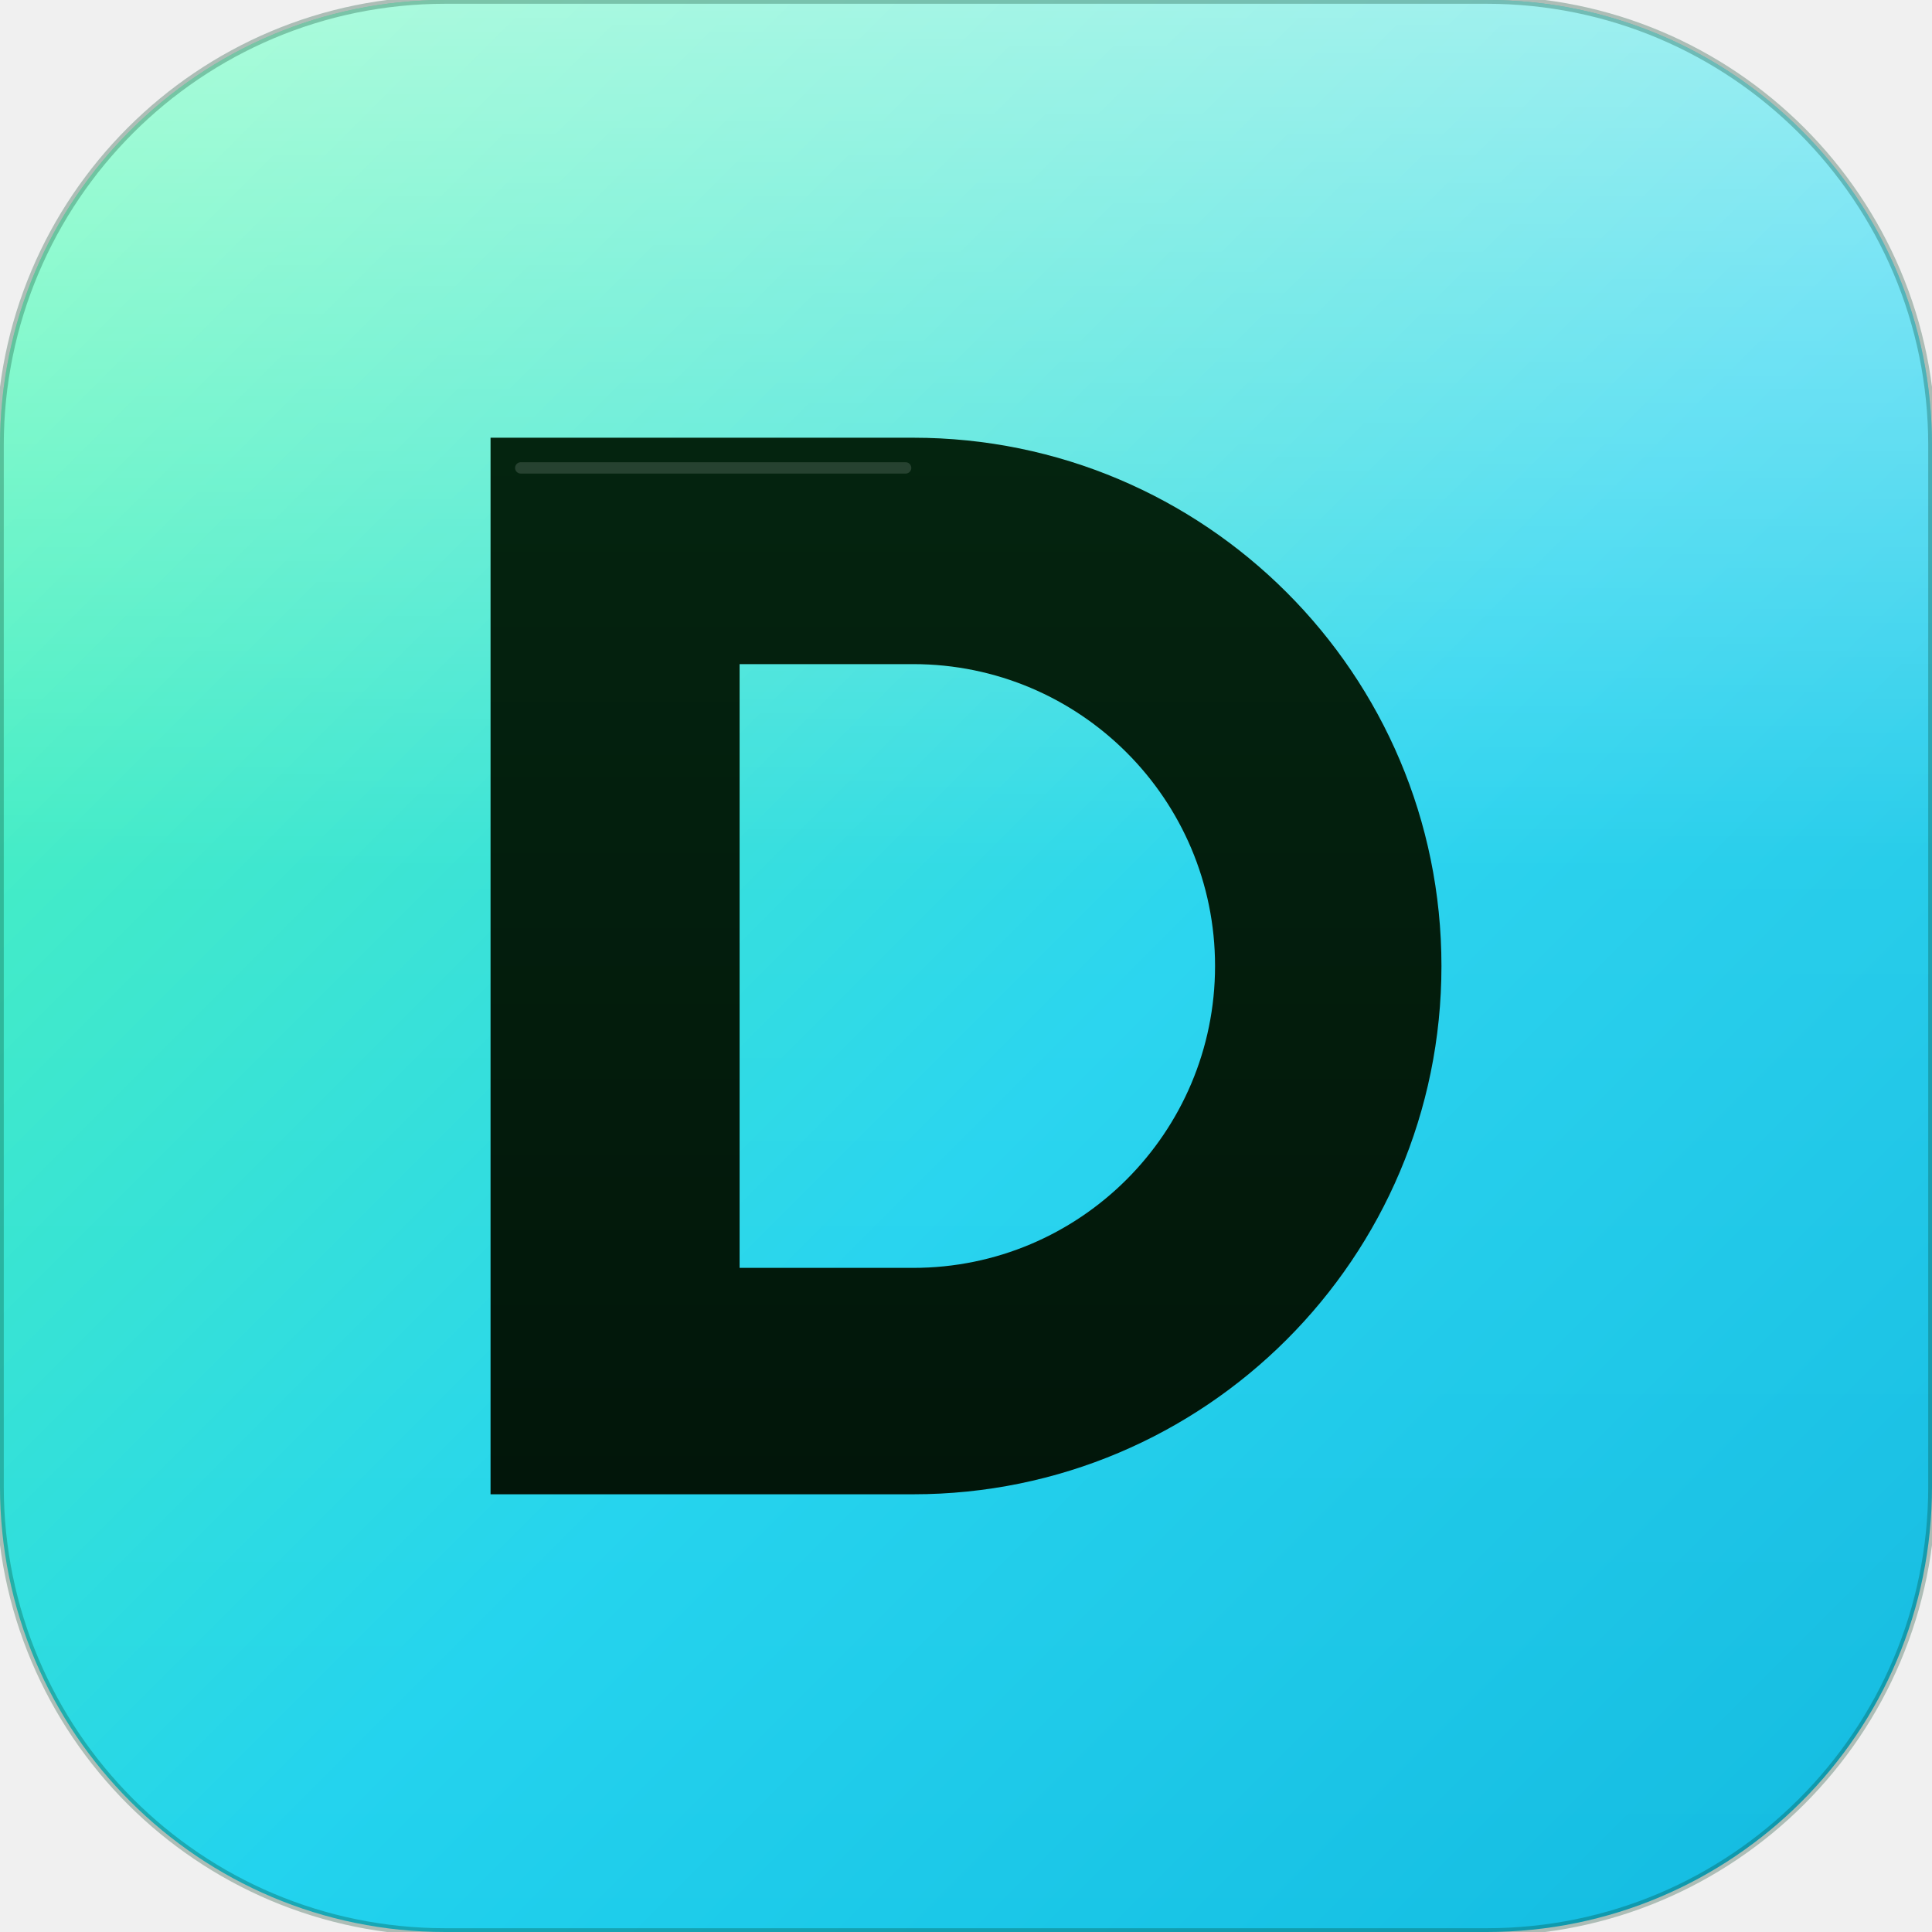
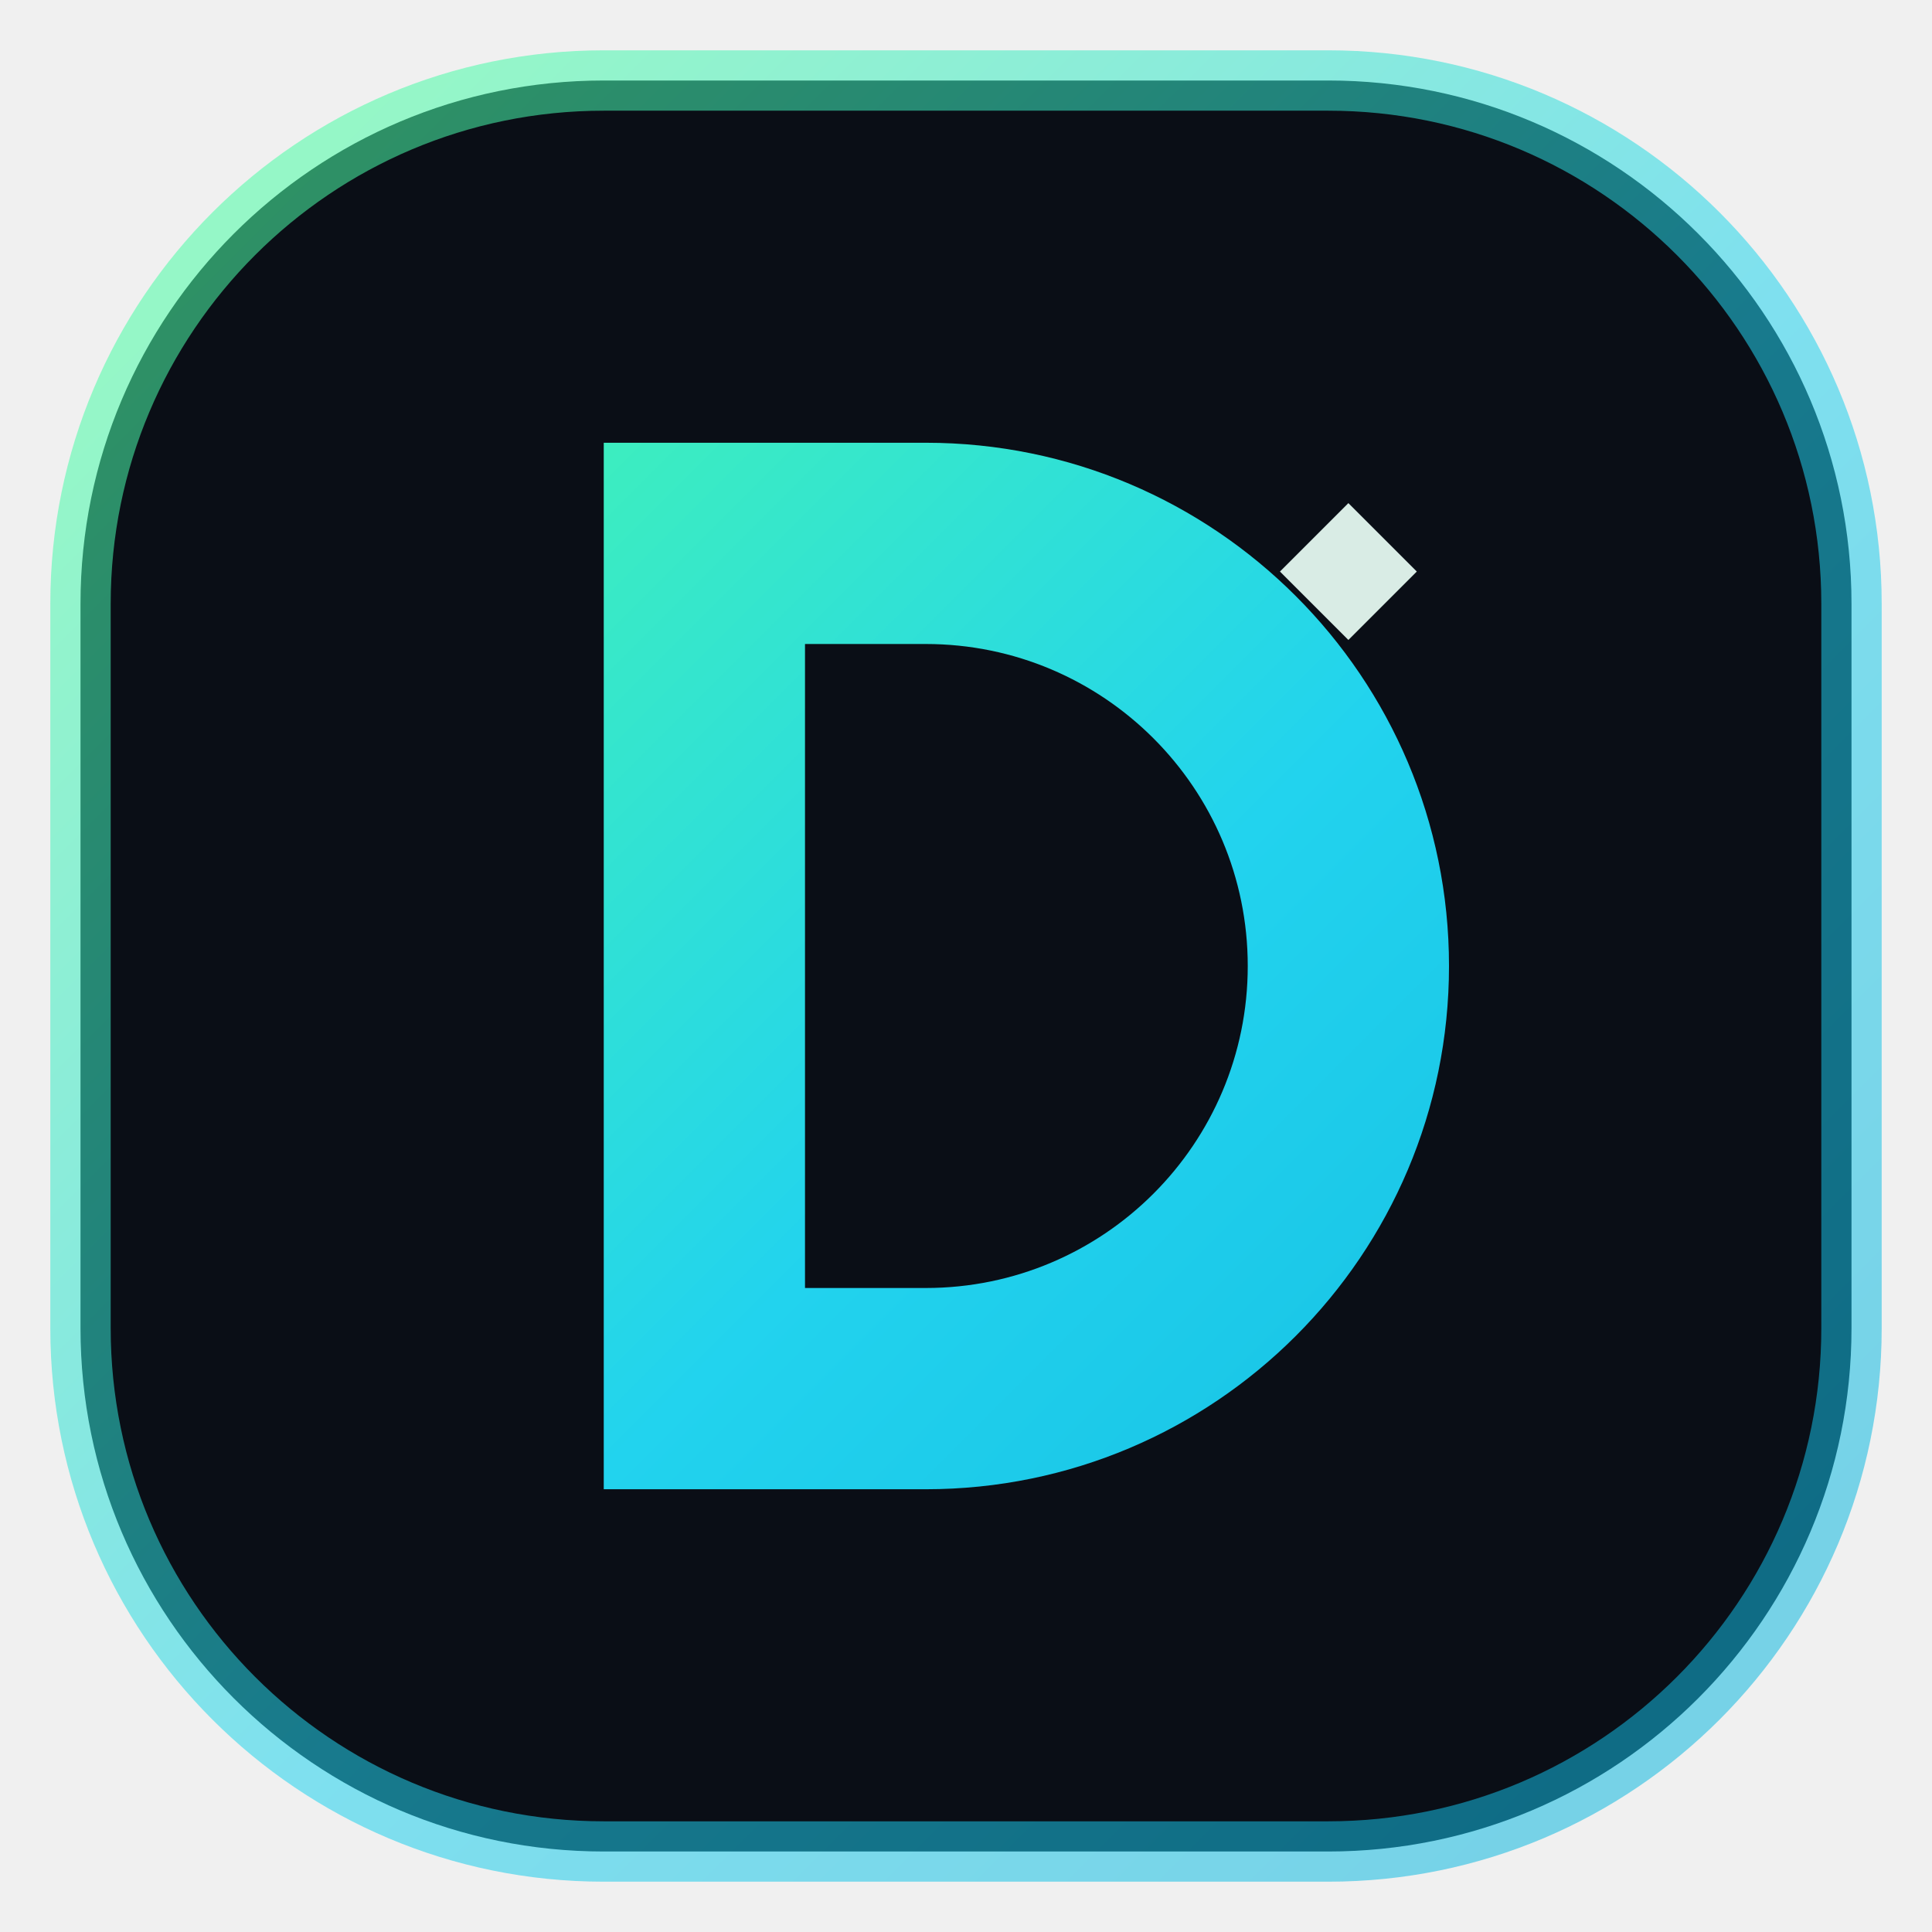
- <svg xmlns="http://www.w3.org/2000/svg" viewBox="0 0 512 512" role="img" aria-label="Dexvra">
+ <svg xmlns="http://www.w3.org/2000/svg" viewBox="0 0 48 48" role="img" aria-label="Dexvra">
  <defs>
-     <linearGradient id="badge" x1="0" y1="0" x2="1" y2="1">
+     <linearGradient id="dxvMark" x1="6" y1="6" x2="42" y2="42" gradientUnits="userSpaceOnUse">
      <stop offset="0" stop-color="#4BFCA6" />
      <stop offset="0.55" stop-color="#22D3EE" />
      <stop offset="1" stop-color="#12B9E0" />
    </linearGradient>
-     <linearGradient id="gloss" x1="0" y1="0" x2="0" y2="1">
-       <stop offset="0" stop-color="#ffffff" stop-opacity="0.55" />
-       <stop offset="0.45" stop-color="#ffffff" stop-opacity="0.05" />
-       <stop offset="1" stop-color="#ffffff" stop-opacity="0" />
-     </linearGradient>
-     <linearGradient id="ink" x1="0" y1="0" x2="0" y2="1">
-       <stop offset="0" stop-color="#04240F" />
-       <stop offset="1" stop-color="#02160A" />
-     </linearGradient>
  </defs>
-   <rect x="0" y="0" width="512" height="512" rx="118" fill="url(#badge)" />
-   <rect x="0" y="0" width="512" height="512" rx="118" fill="url(#gloss)" />
-   <rect x="0" y="0" width="512" height="512" rx="118" fill="none" stroke="rgba(3,60,35,0.28)" stroke-width="2" />
-   <path fill-rule="evenodd" fill="url(#ink)" d="M130 116 L242 116 A140 140 0 0 1 242 396 L130 396 Z            M196 176 L242 176 A80 80 0 0 1 242 336 L196 336 Z" />
-   <path fill="none" stroke="#ffffff" stroke-opacity="0.14" stroke-width="3" stroke-linecap="round" d="M138 124 L240 124" />
+   <rect x="2" y="2" width="44" height="44" rx="13" fill="#0A0E16" />
+   <rect x="2" y="2" width="44" height="44" rx="13" fill="none" stroke="url(#dxvMark)" stroke-opacity="0.55" stroke-width="1.5" />
+   <path fill-rule="evenodd" clip-rule="evenodd" d="M15 11 H23 A13 13 0 0 1 23 37 H15 Z M20 16 H23 A8 8 0 0 1 23 32 H20 Z" fill="url(#dxvMark)" />
+   <path d="M33.5 12.5 L35.2 14.2 L33.5 15.9 L31.8 14.2 Z" fill="#EAFFF6" fill-opacity="0.92" />
</svg>
